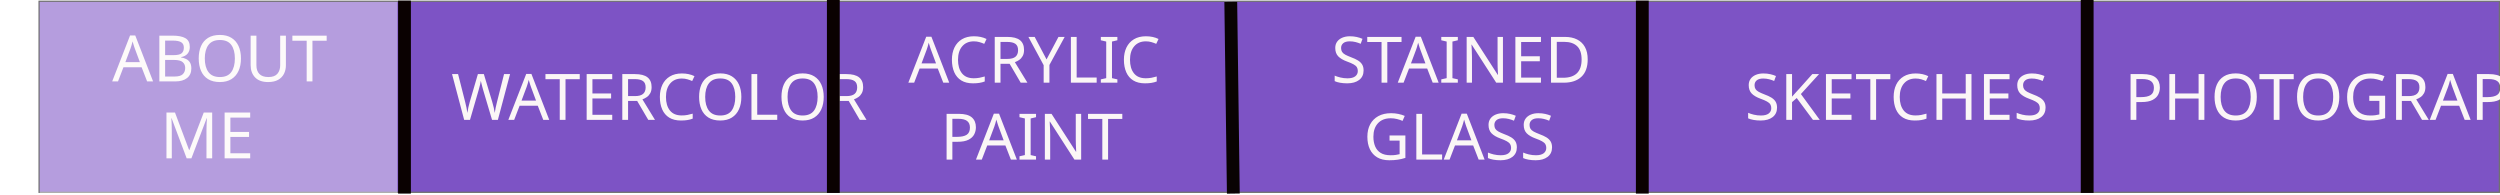
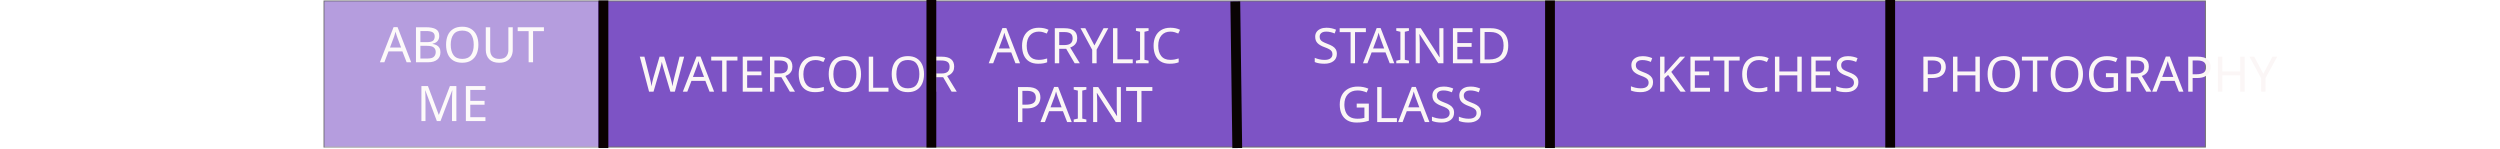
- <svg xmlns="http://www.w3.org/2000/svg" width="1950" height="151.5" viewBox="0 0 1950 151.5">
+ <svg xmlns="http://www.w3.org/2000/svg" width="2550" height="151.5" viewBox="0 0 1950 151.5">
  <g id="Path_11" data-name="Path 11" transform="translate(30 0.5)" fill="#7d53c5">
    <path d="M 1919.5 149.5 L 0.5 149.5 L 0.5 0.5 L 1919.5 0.5 L 1919.5 149.5 Z" stroke="none" />
    <path d="M 1 1 L 1 149 L 1919 149 L 1919 1 L 1 1 M 0 0 L 1920 0 L 1920 150 L 0 150 L 0 0 Z" stroke="none" fill="#707070" />
  </g>
  <text id="About_me" data-name="About  me" transform="translate(150 20.5)" fill="#fbf6f6" font-size="50" font-family="MS-Gothic, MS Gothic">
    <tspan x="-62.5" y="43">ABOUT </tspan>
    <tspan x="-25" y="103">ME</tspan>
  </text>
  <path id="Path_12" data-name="Path 12" d="M0,7.31v150.5" transform="translate(315.5 -6.81)" fill="none" stroke="#0a0101" stroke-width="10" />
  <text id="WATERCOLOR" transform="translate(352 50.5)" fill="#fbf6f6" font-size="50" font-family="MS-Gothic, MS Gothic">
    <tspan x="0" y="43">WATERCOLOR</tspan>
  </text>
  <path id="Path_13" data-name="Path 13" d="M319.474,7.31v150.5" transform="translate(330.526 -7.31)" fill="none" stroke="#0a0101" stroke-width="10" />
  <text id="ACRYLIC_PAINT" data-name="ACRYLIC  PAINT" transform="translate(796 21.5)" fill="#fbf6f6" font-size="50" font-family="MS-Gothic, MS Gothic">
    <tspan x="-87.5" y="43">ACRYLIC </tspan>
    <tspan x="-62.5" y="103">PAINT</tspan>
  </text>
  <path id="Path_5" data-name="Path 5" d="M2,149.5,0,0" transform="translate(960 1.5)" fill="none" stroke="#090303" stroke-width="10" />
  <text id="STAINED_GLASS" data-name="STAINED GLASS" transform="translate(1126 21.5)" fill="#fbf6f6" font-size="50" font-family="MS-Gothic, MS Gothic">
    <tspan x="-87.5" y="43">STAINED</tspan>
    <tspan x="-62.5" y="103">GLASS</tspan>
  </text>
  <path id="Path_16" data-name="Path 16" d="M0,7.31v150.5" transform="translate(1281 -6.81)" fill="none" stroke="#0a0101" stroke-width="10" />
  <path id="Path_17" data-name="Path 17" d="M0,7.31v150.5" transform="translate(1628 -7.31)" fill="none" stroke="#0a0101" stroke-width="10" />
  <text id="SKETCHES" transform="translate(1461 50.5)" fill="#fbf6f6" font-size="50" font-family="MS-Gothic, MS Gothic">
    <tspan x="-100" y="43">SKETCHES</tspan>
  </text>
  <text id="PHOTOGRAPHY" transform="translate(1657 50.5)" fill="#fbf6f6" font-size="50" font-family="MS-Gothic, MS Gothic">
    <tspan x="0" y="43">PHOTOGRAPHY</tspan>
  </text>
  <rect id="Rectangle_8" data-name="Rectangle 8" width="279" height="149" transform="translate(31 1.5)" fill="rgba(255,255,255,0.43)" />
  <rect id="Rectangle_9" data-name="Rectangle 9" width="325" height="150" transform="translate(322 0.5)" fill="rgba(255,255,255,0)" />
  <rect id="Rectangle_10" data-name="Rectangle 10" width="301" height="150" transform="translate(655 0.5)" fill="rgba(255,255,255,0)" />
  <rect id="Rectangle_11" data-name="Rectangle 11" width="310" height="151" transform="translate(966 0.5)" fill="rgba(255,255,255,0)" />
  <rect id="Rectangle_12" data-name="Rectangle 12" width="337" height="150" transform="translate(1286 0.5)" fill="rgba(255,255,255,0)" />
  <rect id="Rectangle_13" data-name="Rectangle 13" width="337" height="151" transform="translate(1286 0.5)" fill="none" />
  <rect id="Rectangle_14" data-name="Rectangle 14" width="318" height="149" transform="translate(1632 1.5)" fill="none" />
  <rect id="Rectangle_15" data-name="Rectangle 15" width="318" height="149" transform="translate(1632 1.5)" fill="none" />
  <rect id="Rectangle_16" data-name="Rectangle 16" width="318" height="149" transform="translate(1632 1.5)" fill="rgba(255,255,255,0)" />
</svg>
